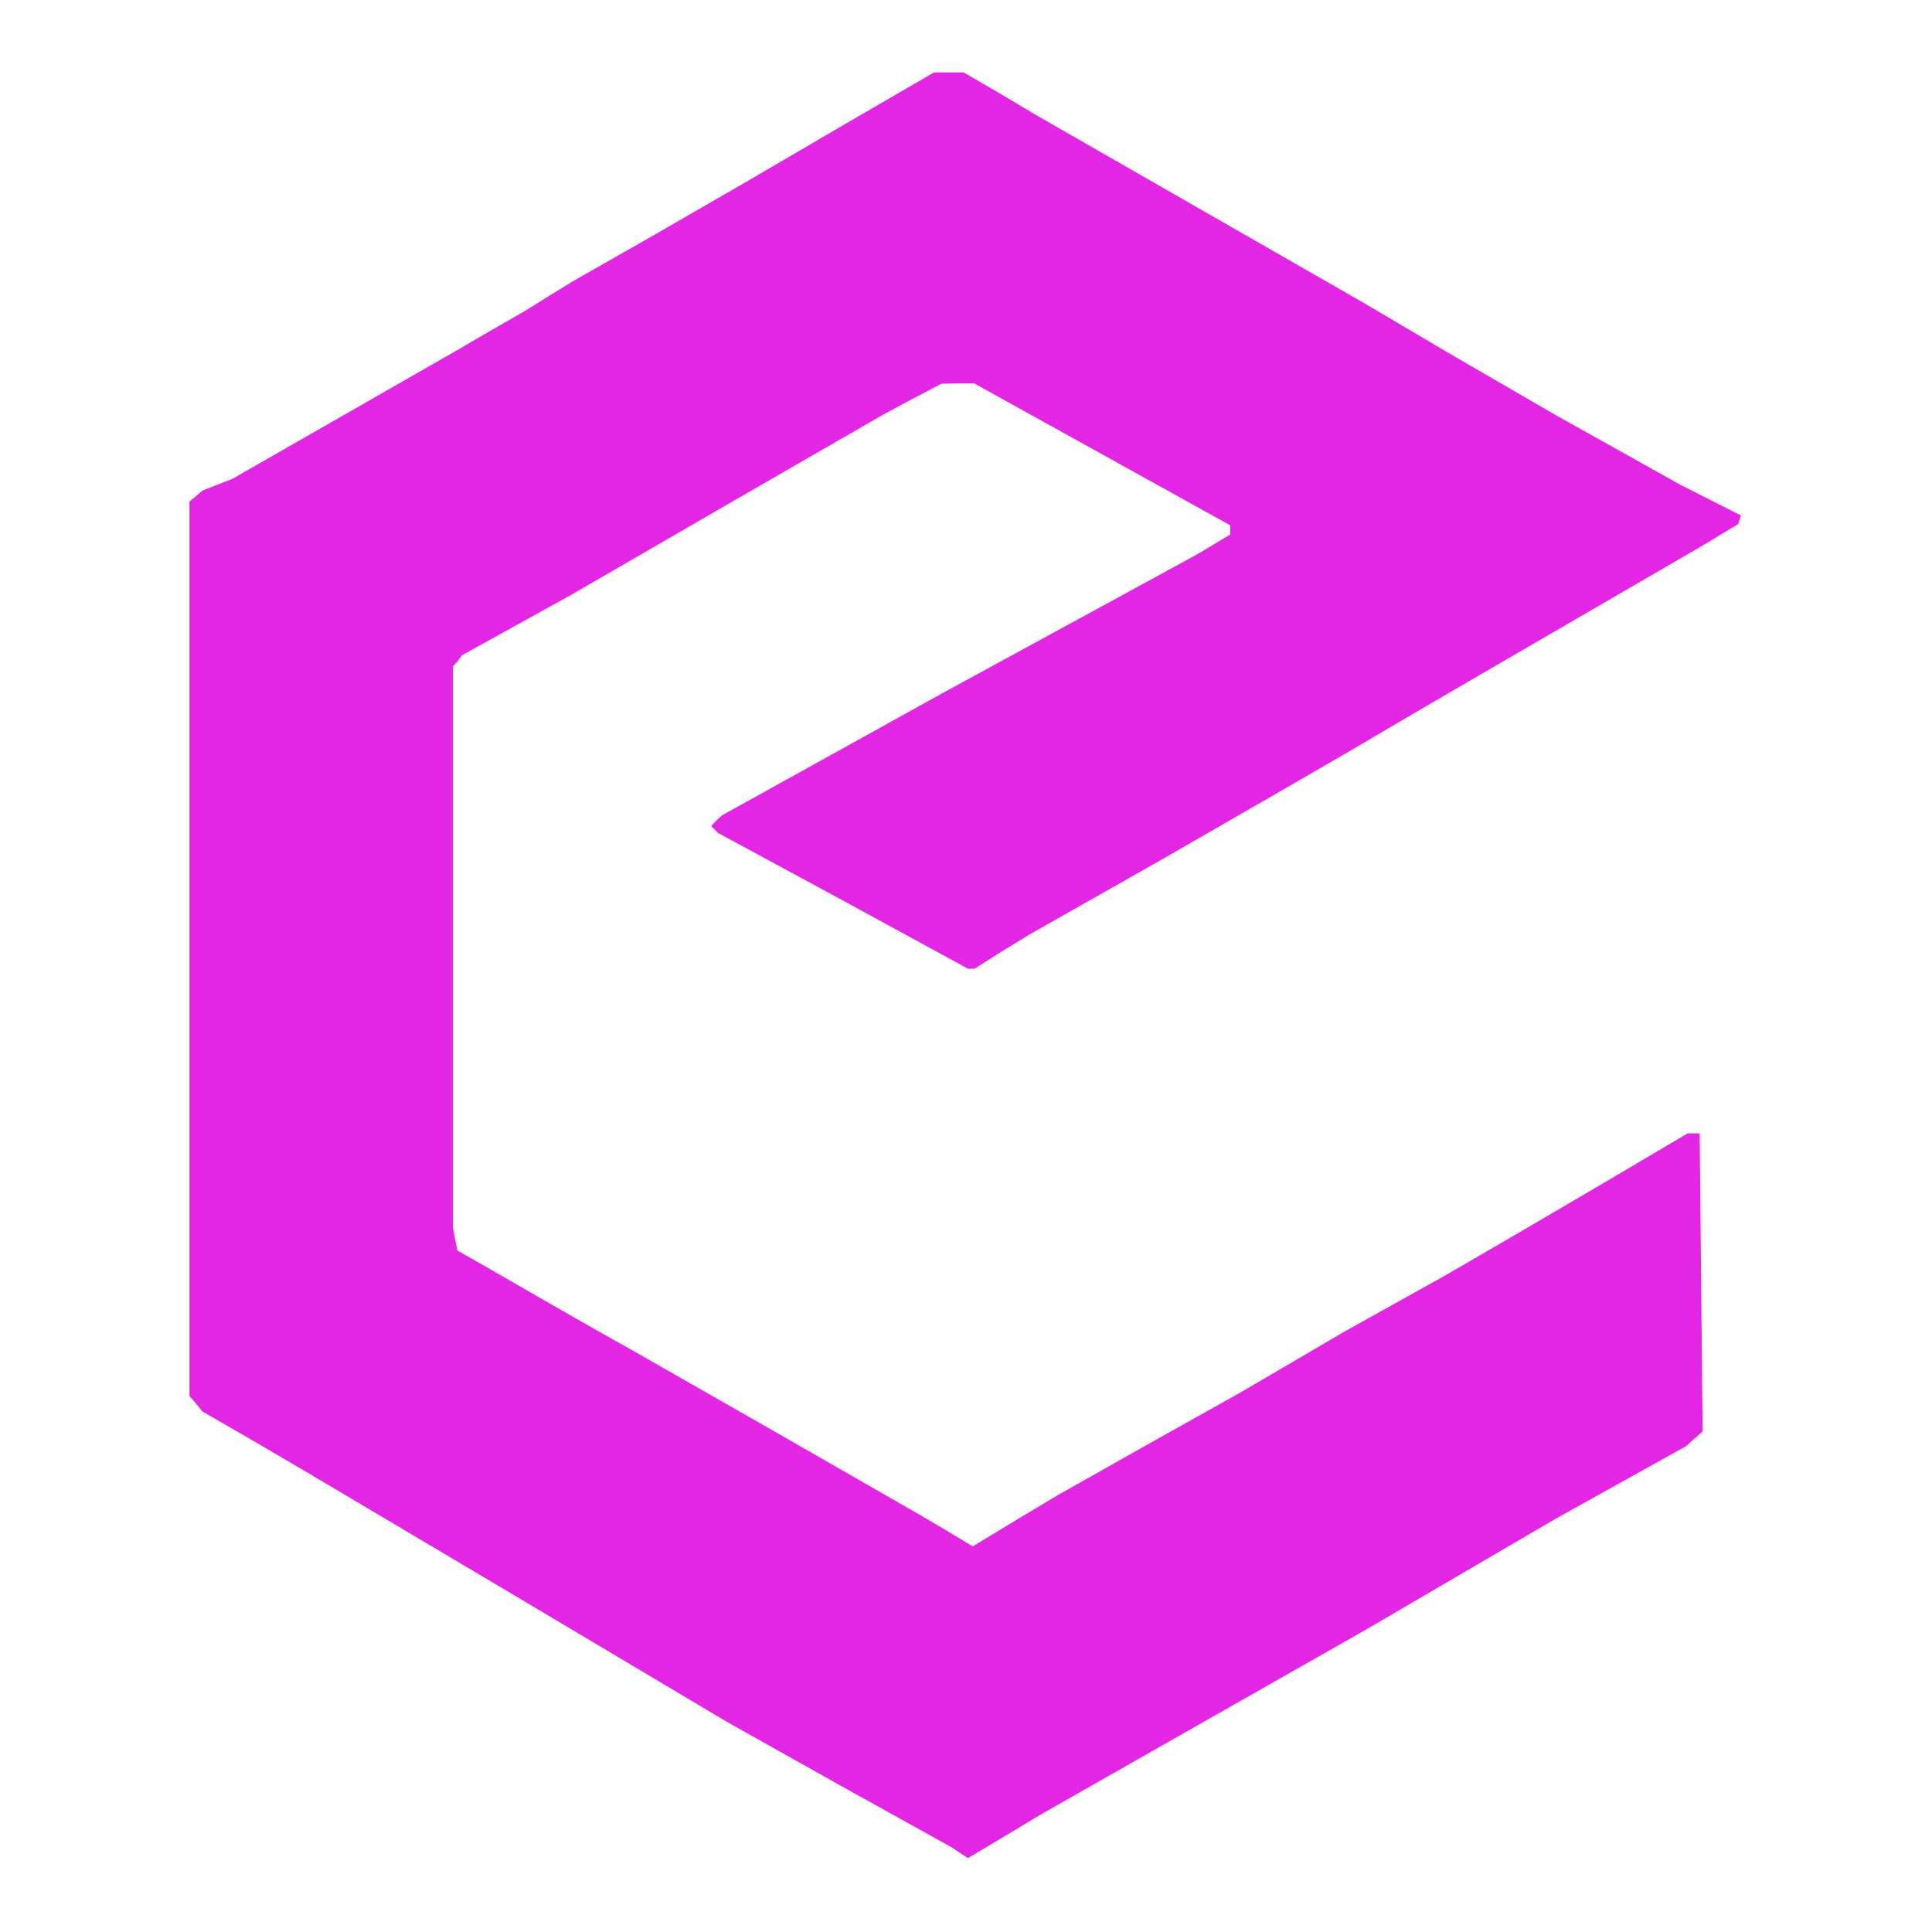
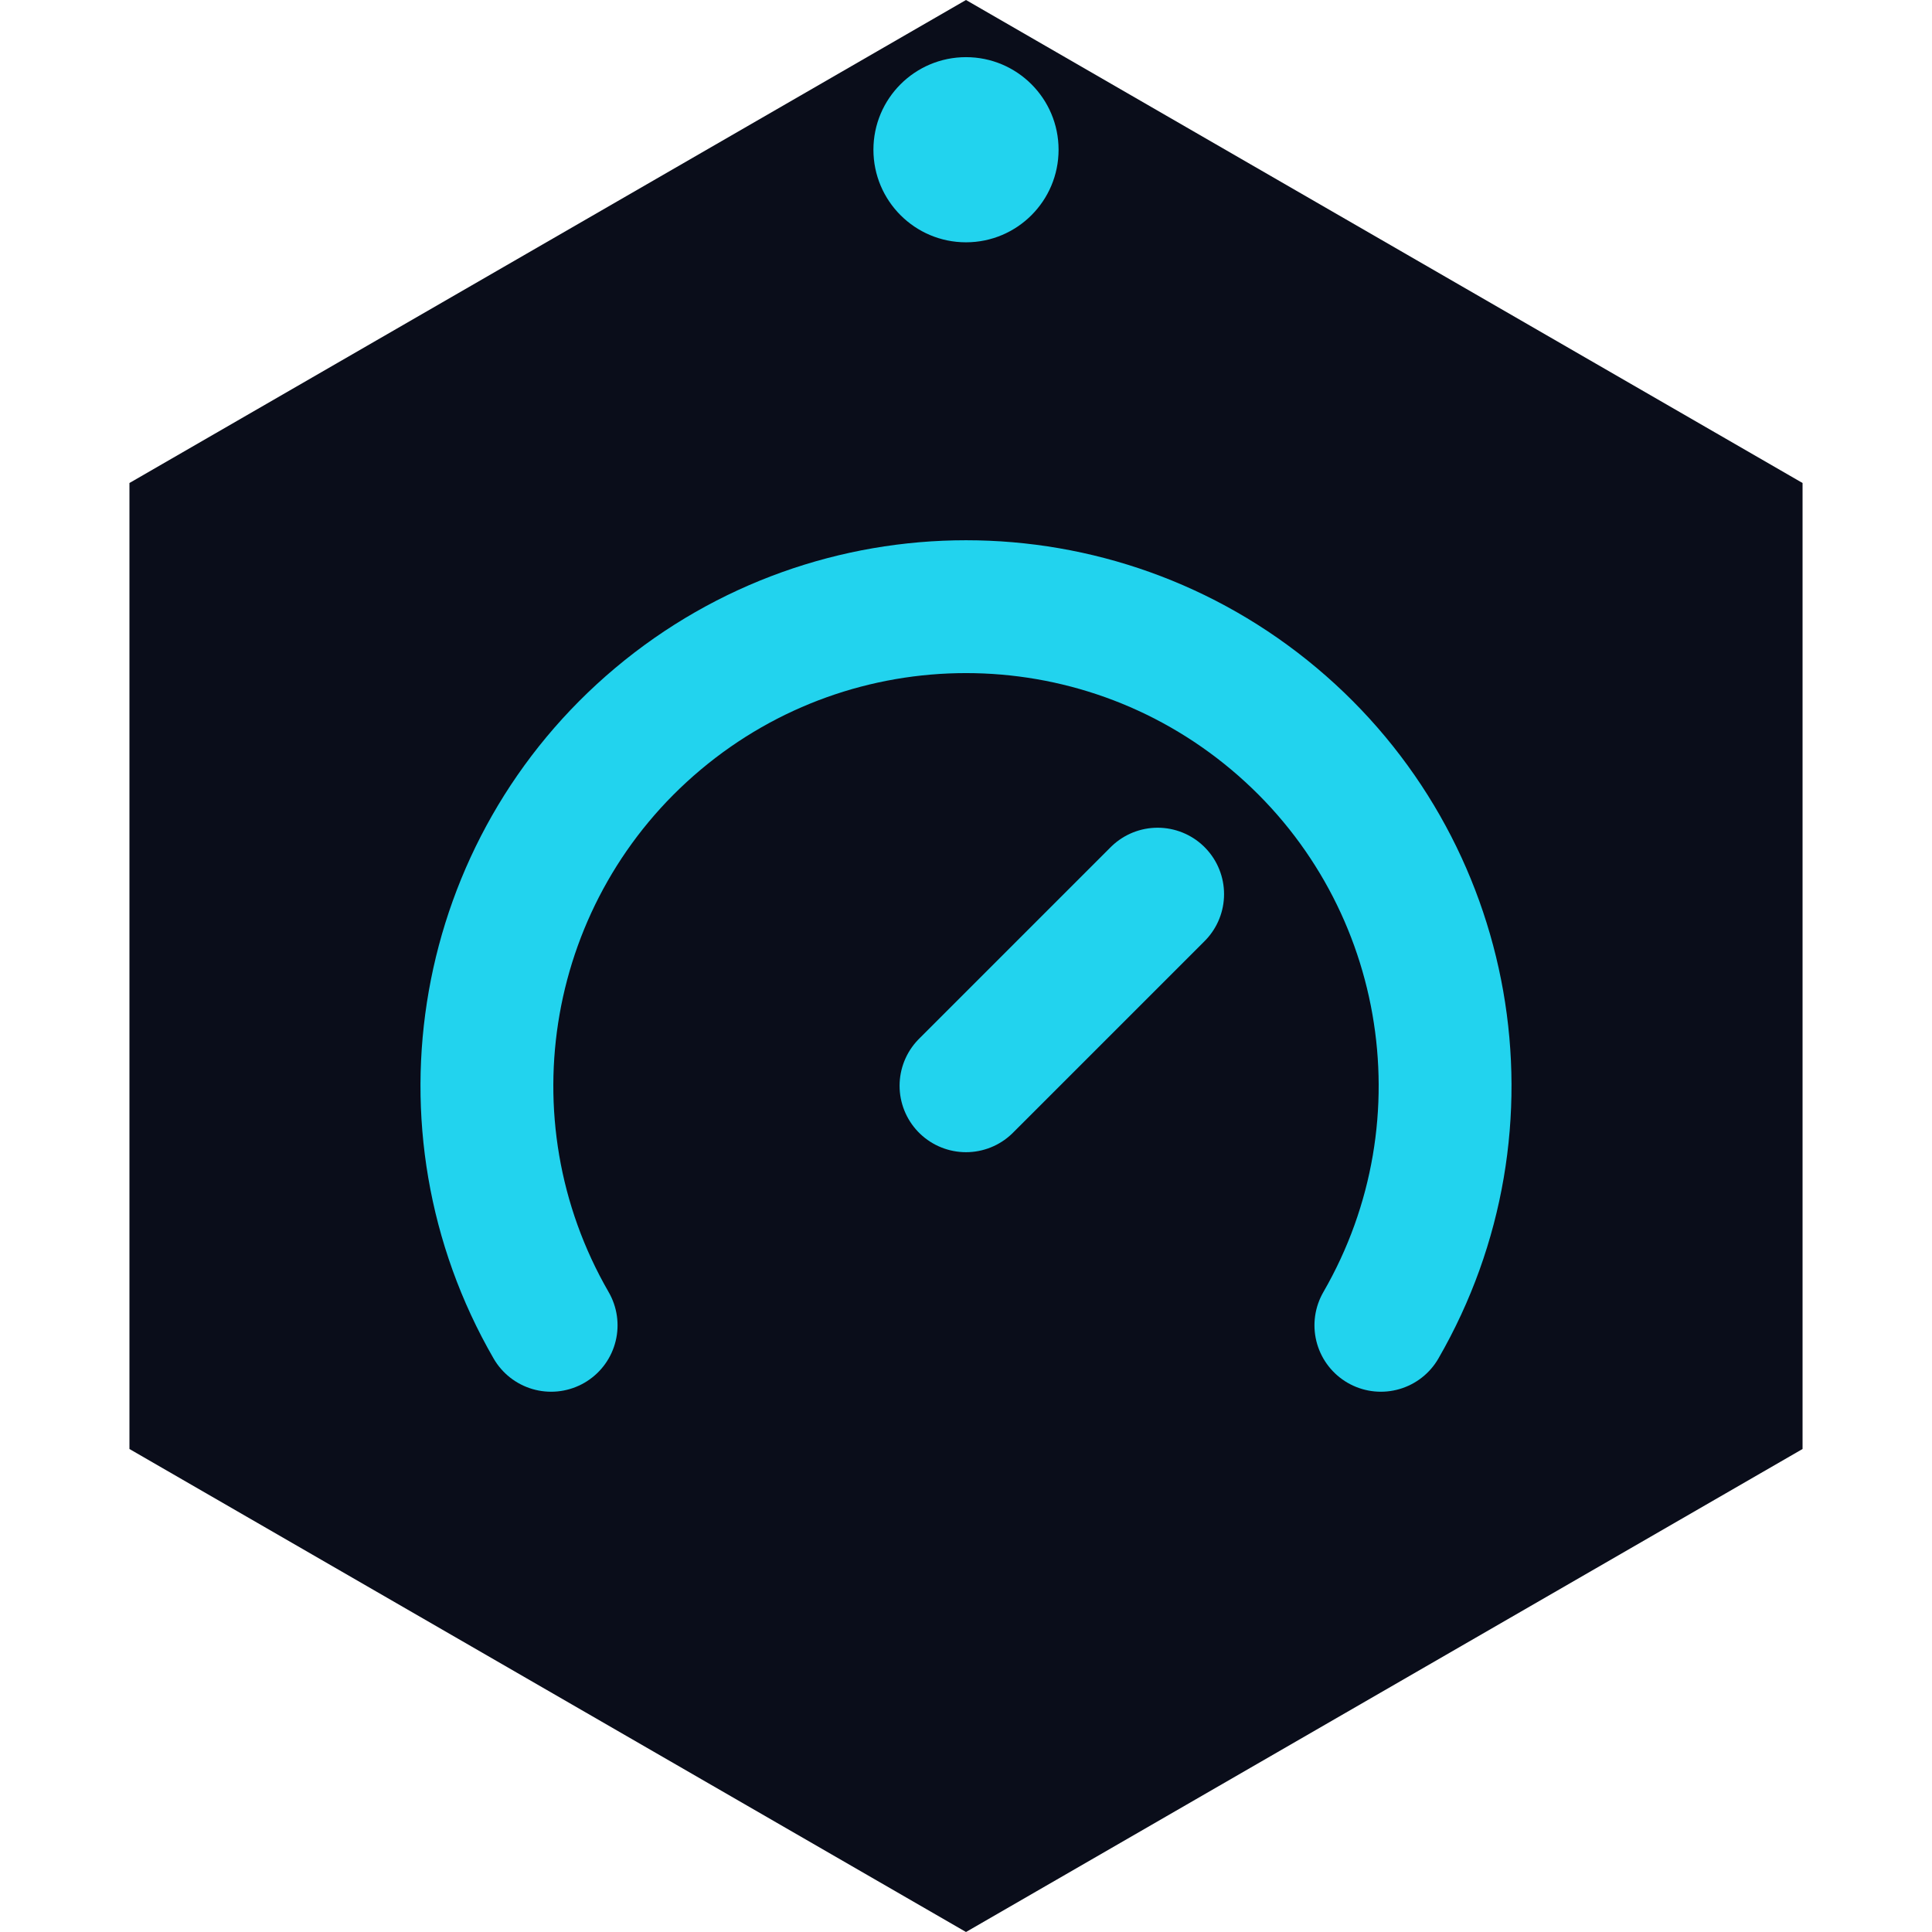
<svg xmlns="http://www.w3.org/2000/svg" viewBox="0 0 24 24" role="img">
-   <g transform="translate(-0.1091,-0.1091) scale(1.009091)" fill="#E326E4" stroke="none">
-     <g transform="translate(2.4411,1) scale(0.0450358) translate(-46.0,-11.0) translate(0,512) scale(0.1,-0.1)" fill-rule="evenodd">
-       <path d="M2235 4859 l-260 -152 -234 -135 -235 -134 -65 -40 -64 -40 -96 -55 -96 -56 -304 -174 -304 -174 -41 -16 -41 -16 -17 -15 -18 -15 0 -1222 0 -1223 18 -21 17 -21 135 -78 135 -79 140 -83 140 -83 155 -92 155 -92 289 -172 289 -172 305 -171 306 -170 22 -15 22 -14 99 59 98 59 225 128 225 128 220 125 220 125 260 152 260 152 178 99 178 99 22 20 23 20 -4 408 -4 407 -16 0 -17 0 -115 -68 -115 -68 -215 -126 -215 -125 -140 -78 -140 -78 -140 -82 -140 -82 -250 -140 -250 -141 -117 -70 -117 -71 -73 44 -73 43 -380 218 -380 217 -140 79 -140 80 -111 64 -112 64 -6 31 -6 31 0 767 0 767 13 15 12 16 150 83 150 83 425 246 425 245 80 43 80 42 45 1 45 0 350 -194 350 -194 0 -13 0 -12 -45 -27 -45 -27 -345 -188 -345 -188 -305 -169 -305 -169 -15 -14 -14 -15 9 -9 10 -10 342 -185 341 -186 9 0 9 0 74 47 75 46 180 102 180 102 165 95 165 95 95 55 95 55 175 103 175 102 310 180 310 180 44 27 44 26 4 12 4 12 -83 42 -83 42 -170 95 -170 95 -150 87 -150 87 -110 65 -110 65 -450 258 -450 258 -99 59 -100 58 -41 0 -40 0 -260 -151z" />
-     </g>
+   <path d="M12.000,24.000L1.608,18.000L1.608,6.000L12.000,0.000L22.392,6.000L22.392,18.000Z" fill="#0a0d1a" />
+   <g transform="translate(4.8586,5.1561) scale(0.59512)" fill="none" stroke="#22d3ee" stroke-width="2.773" stroke-linecap="round" stroke-linejoin="round">
+     <path d="m12 14 4-4" />
+     <path d="M3.34 19a10 10 0 1 1 17.32 0" />
  </g>
+   <circle cx="12" cy="1.860" r="1.150" fill="#22d3ee" />
</svg>
